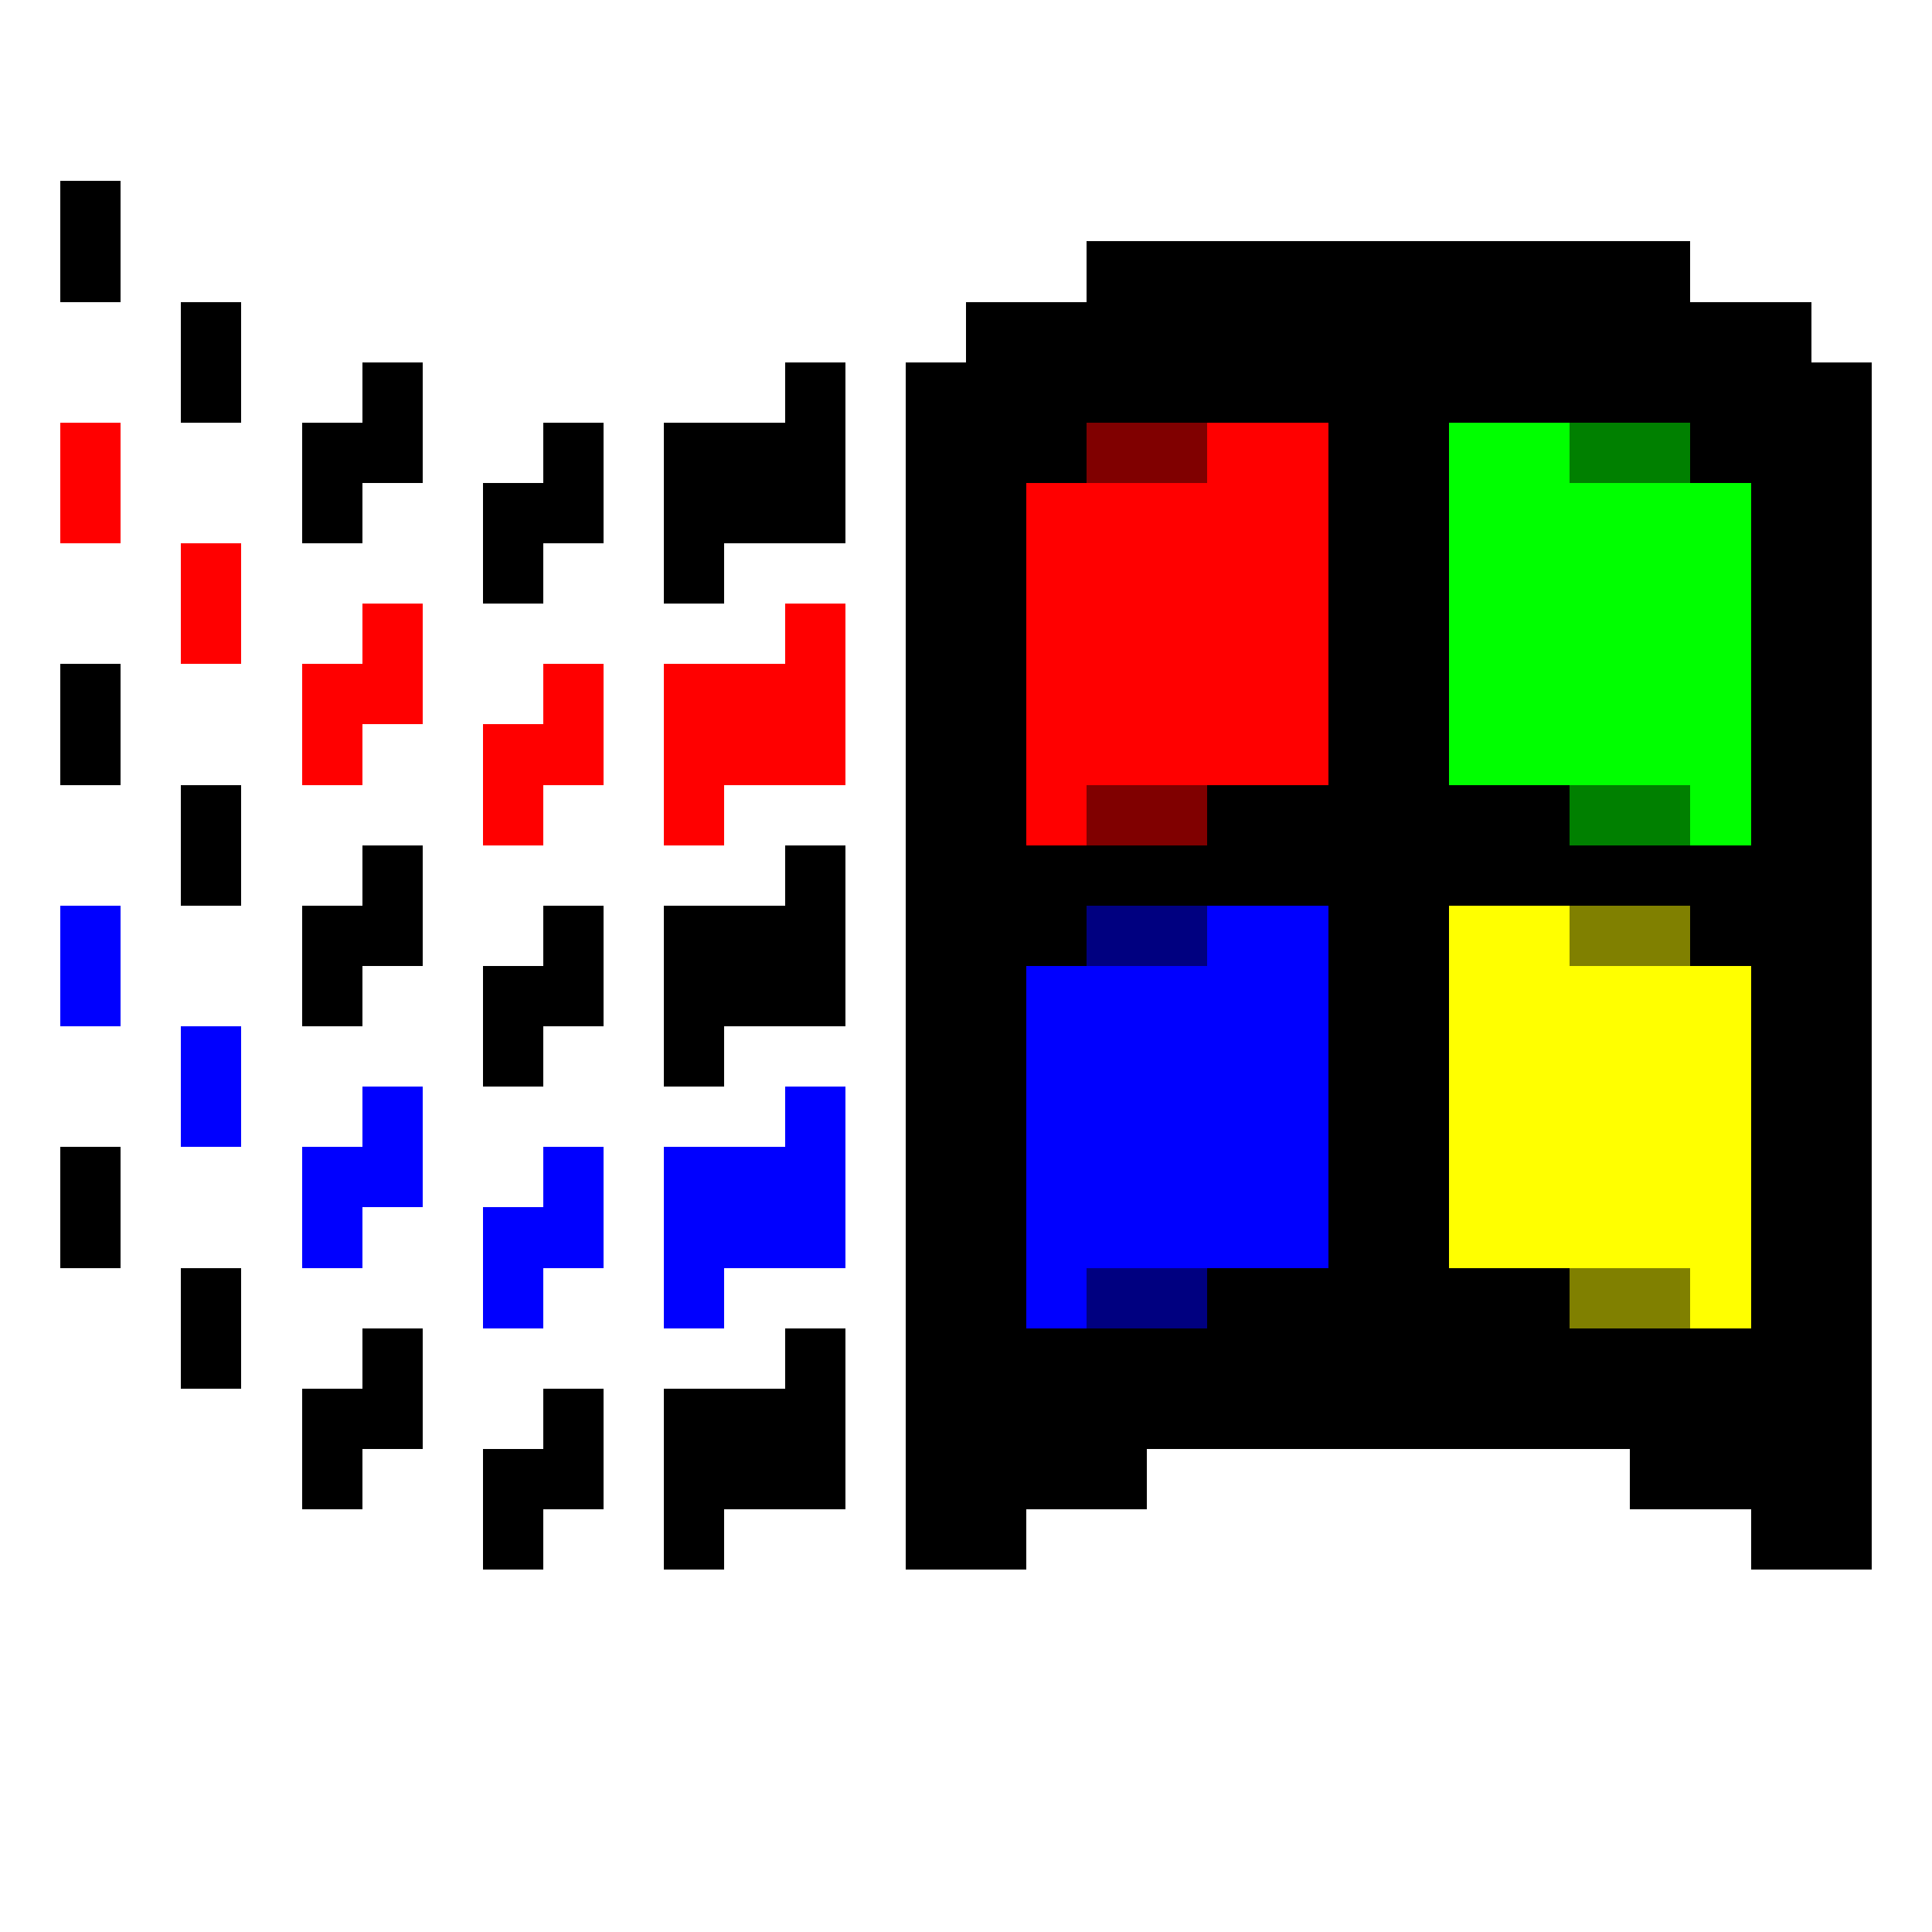
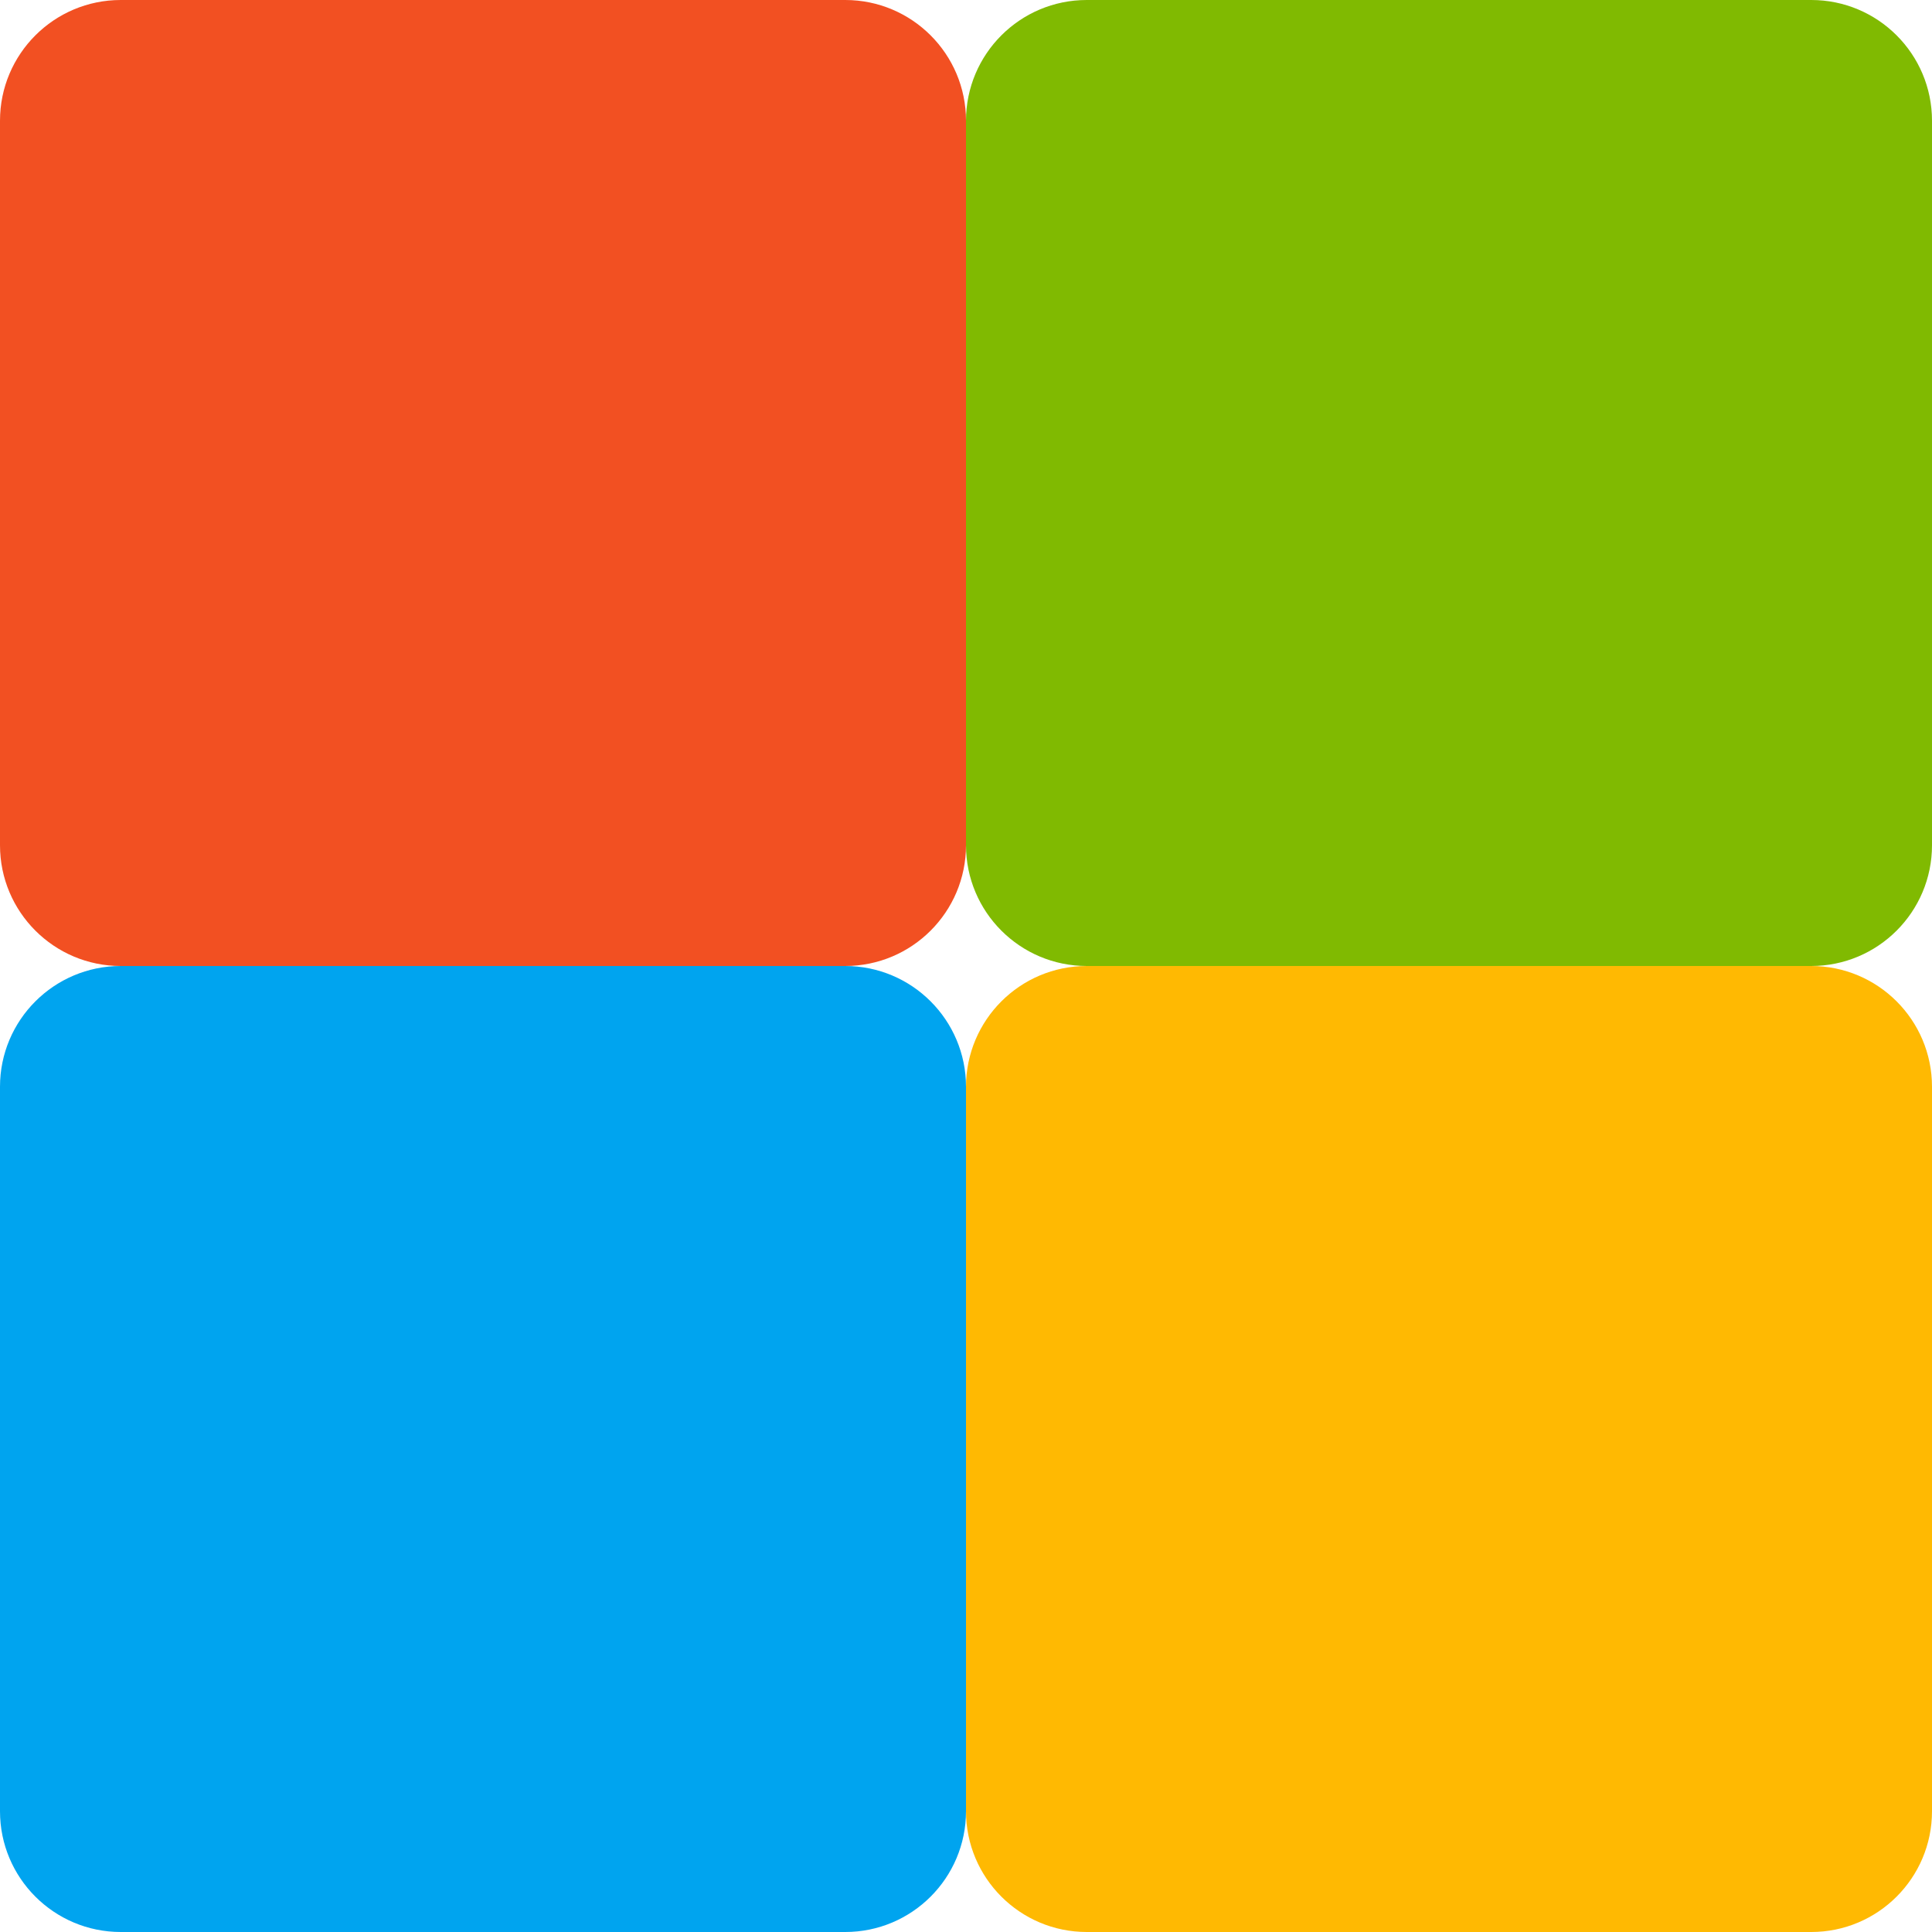
- <svg xmlns="http://www.w3.org/2000/svg" width="32" height="32" shape-rendering="crispEdges" viewBox="0 -0.5 32 32">
-   <path stroke="#000" d="M1 3h1M1 4h1m16 0h10M3 5h1m12 0h14M3 6h1m2 0h1m6 0h1m1 0h16M5 7h2m2 0h1m1 0h3m1 0h3m4 0h2m4 0h3M5 8h1m2 0h2m1 0h3m1 0h2m5 0h2m5 0h2M8 9h1m2 0h1m3 0h2m5 0h2m5 0h2m-16 1h2m5 0h2m5 0h2M1 11h1m13 0h2m5 0h2m5 0h2M1 12h1m13 0h2m5 0h2m5 0h2M3 13h1m11 0h2m3 0h6m3 0h2M3 14h1m2 0h1m6 0h1m1 0h16M5 15h2m2 0h1m1 0h3m1 0h3m4 0h2m4 0h3M5 16h1m2 0h2m1 0h3m1 0h2m5 0h2m5 0h2M8 17h1m2 0h1m3 0h2m5 0h2m5 0h2m-16 1h2m5 0h2m5 0h2M1 19h1m13 0h2m5 0h2m5 0h2M1 20h1m13 0h2m5 0h2m5 0h2M3 21h1m11 0h2m3 0h6m3 0h2M3 22h1m2 0h1m6 0h1m1 0h16M5 23h2m2 0h1m1 0h3m1 0h16M5 24h1m2 0h2m1 0h3m1 0h4m8 0h4M8 25h1m2 0h1m3 0h2m12 0h2" />
-   <path stroke="red" d="M1 7h1m18 0h2M1 8h1m15 0h5M3 9h1m13 0h5M3 10h1m2 0h1m6 0h1m3 0h5M5 11h2m2 0h1m1 0h3m3 0h5M5 12h1m2 0h2m1 0h3m3 0h5M8 13h1m2 0h1m5 0h1" />
-   <path stroke="maroon" d="M18 7h2m-2 6h2" />
-   <path stroke="#0f0" d="M24 7h2m-2 1h5m-5 1h5m-5 1h5m-5 1h5m-5 1h5m-1 1h1" />
-   <path stroke="green" d="M26 7h2m-2 6h2" />
-   <path stroke="#00f" d="M1 15h1m18 0h2M1 16h1m15 0h5M3 17h1m13 0h5M3 18h1m2 0h1m6 0h1m3 0h5M5 19h2m2 0h1m1 0h3m3 0h5M5 20h1m2 0h2m1 0h3m3 0h5M8 21h1m2 0h1m5 0h1" />
-   <path stroke="navy" d="M18 15h2m-2 6h2" />
-   <path stroke="#ff0" d="M24 15h2m-2 1h5m-5 1h5m-5 1h5m-5 1h5m-5 1h5m-1 1h1" />
-   <path stroke="olive" d="M26 15h2m-2 6h2" />
+ <svg xmlns="http://www.w3.org/2000/svg" width="16" height="16" viewBox="0 0 16 16" fill="none">
+   <rect x="0" y="0" width="8" height="8" rx="1" fill="#f25022" />
+   <rect x="8" y="0" width="8" height="8" rx="1" fill="#80ba01" />
+   <rect x="0" y="8" width="8" height="8" rx="1" fill="#00a4ef" />
+   <rect x="8" y="8" width="8" height="8" rx="1" fill="#ffb902" />
</svg>
